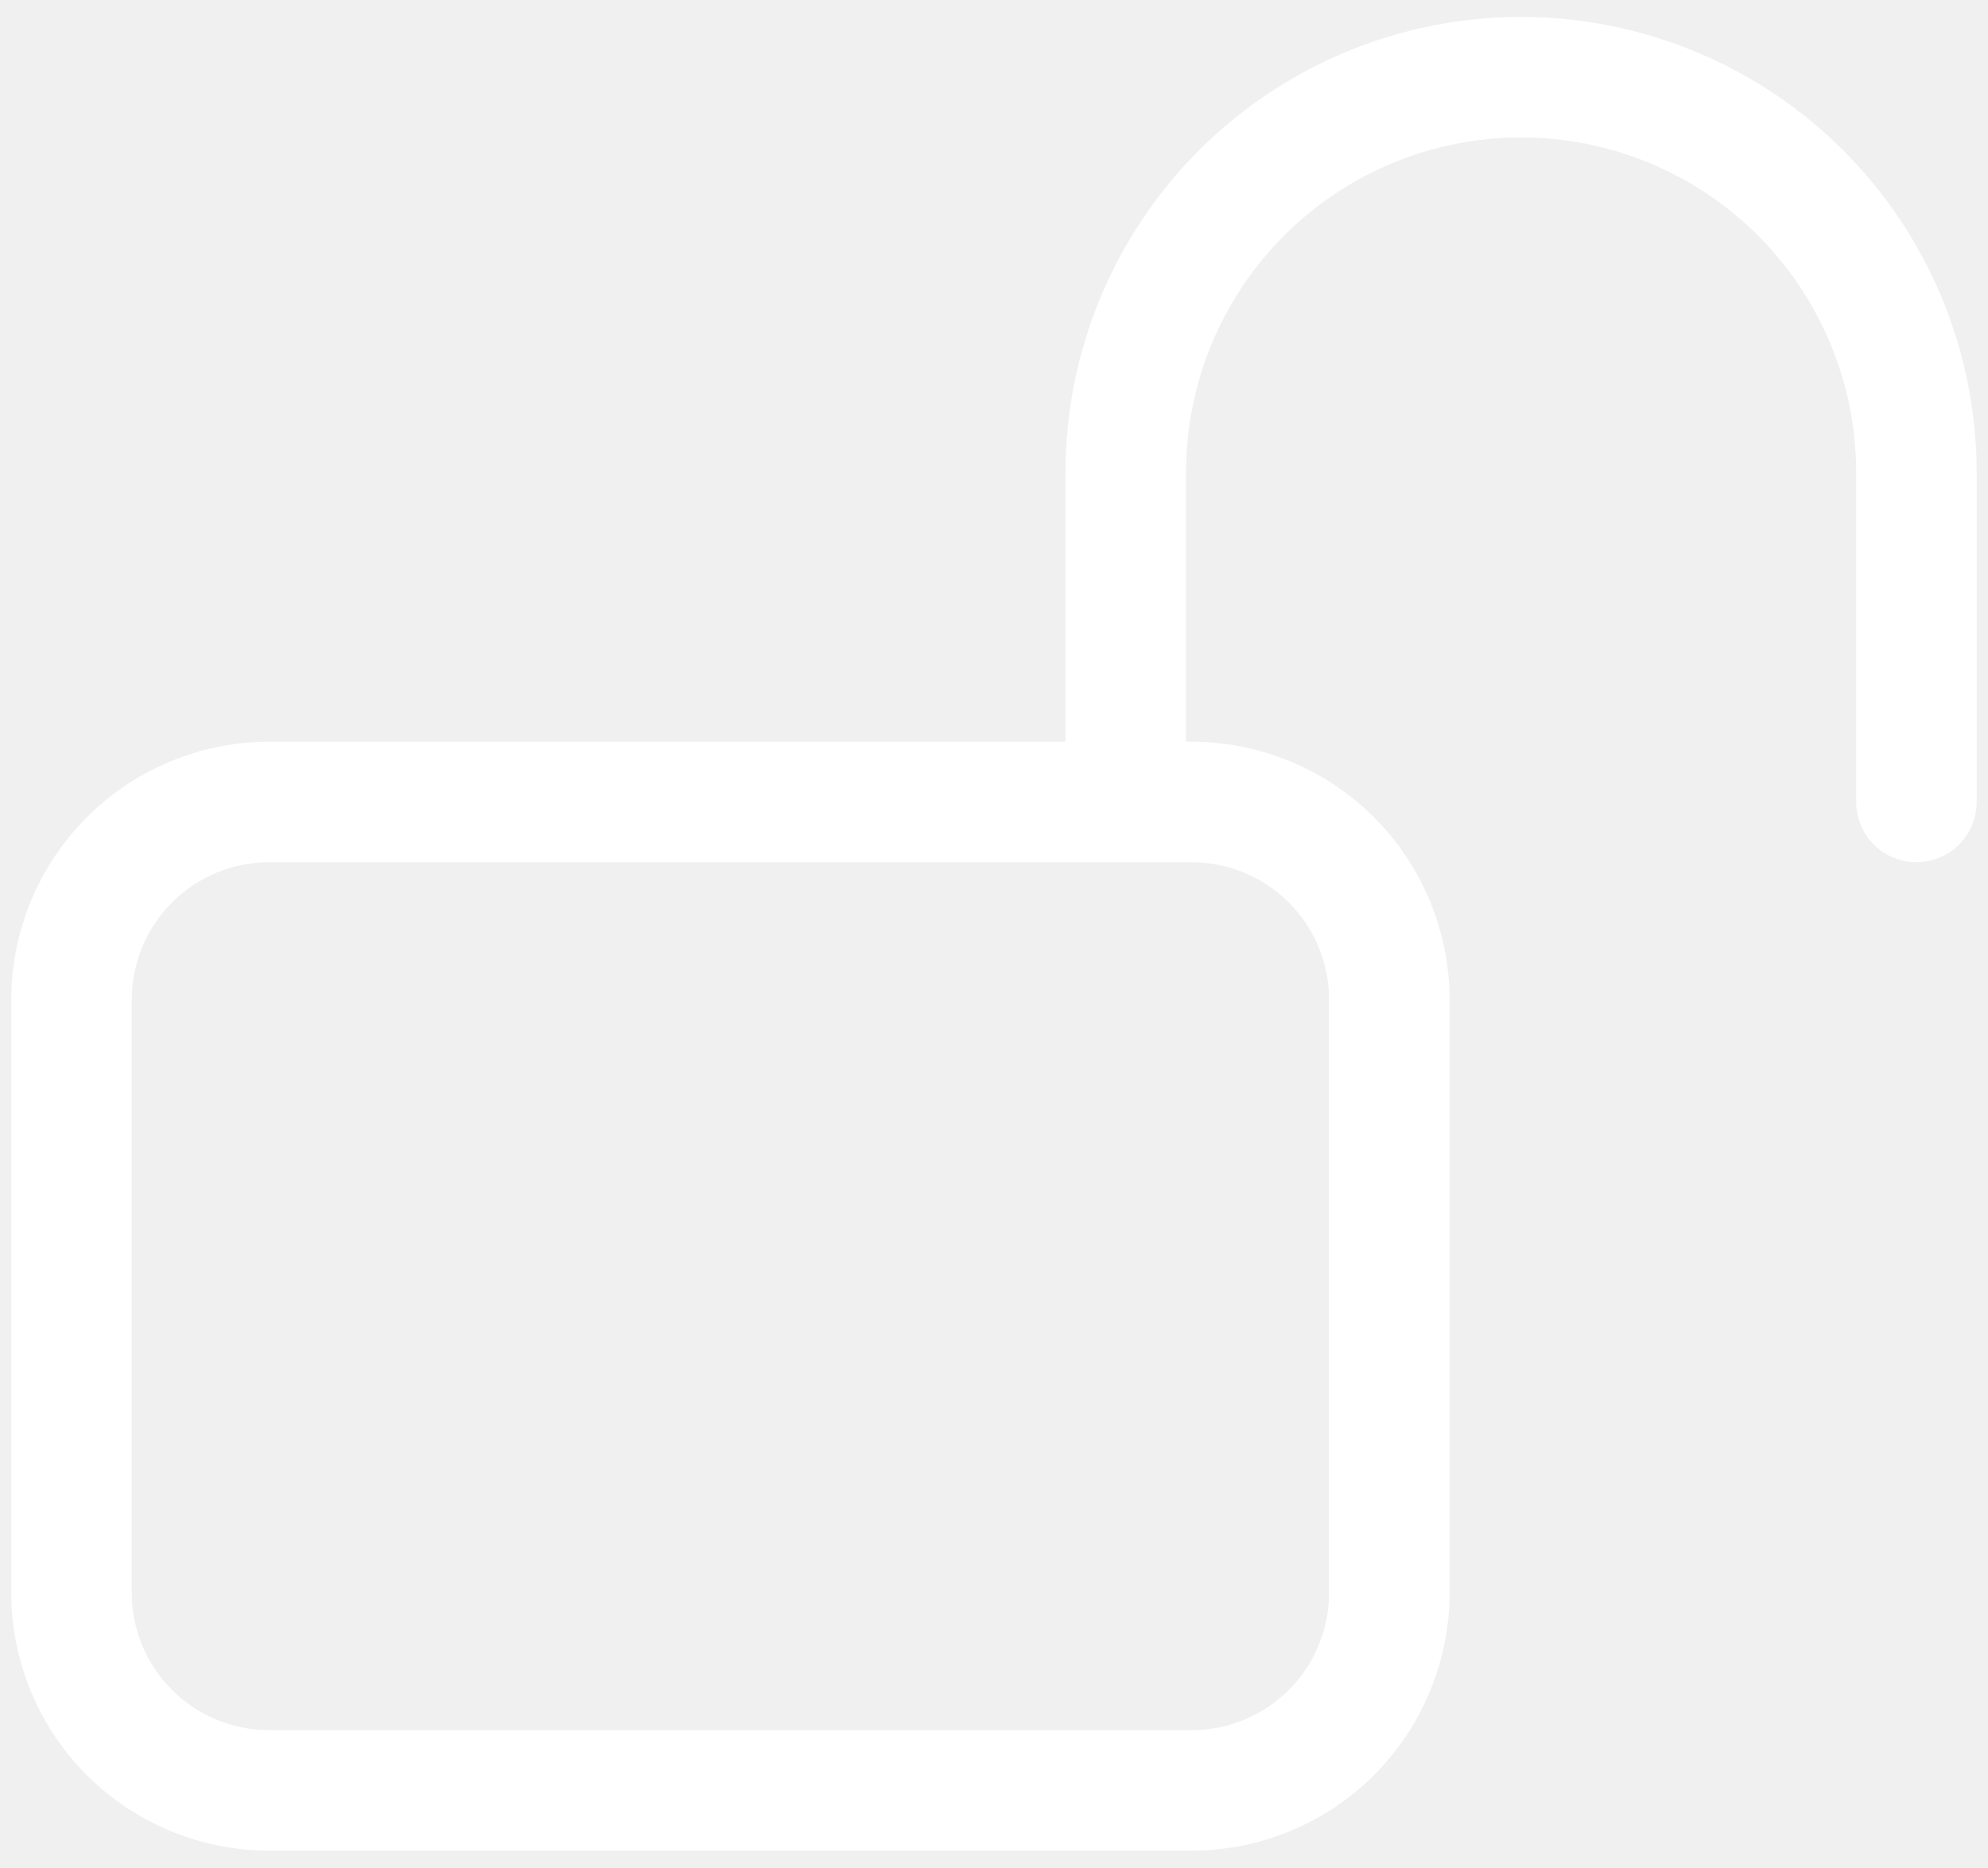
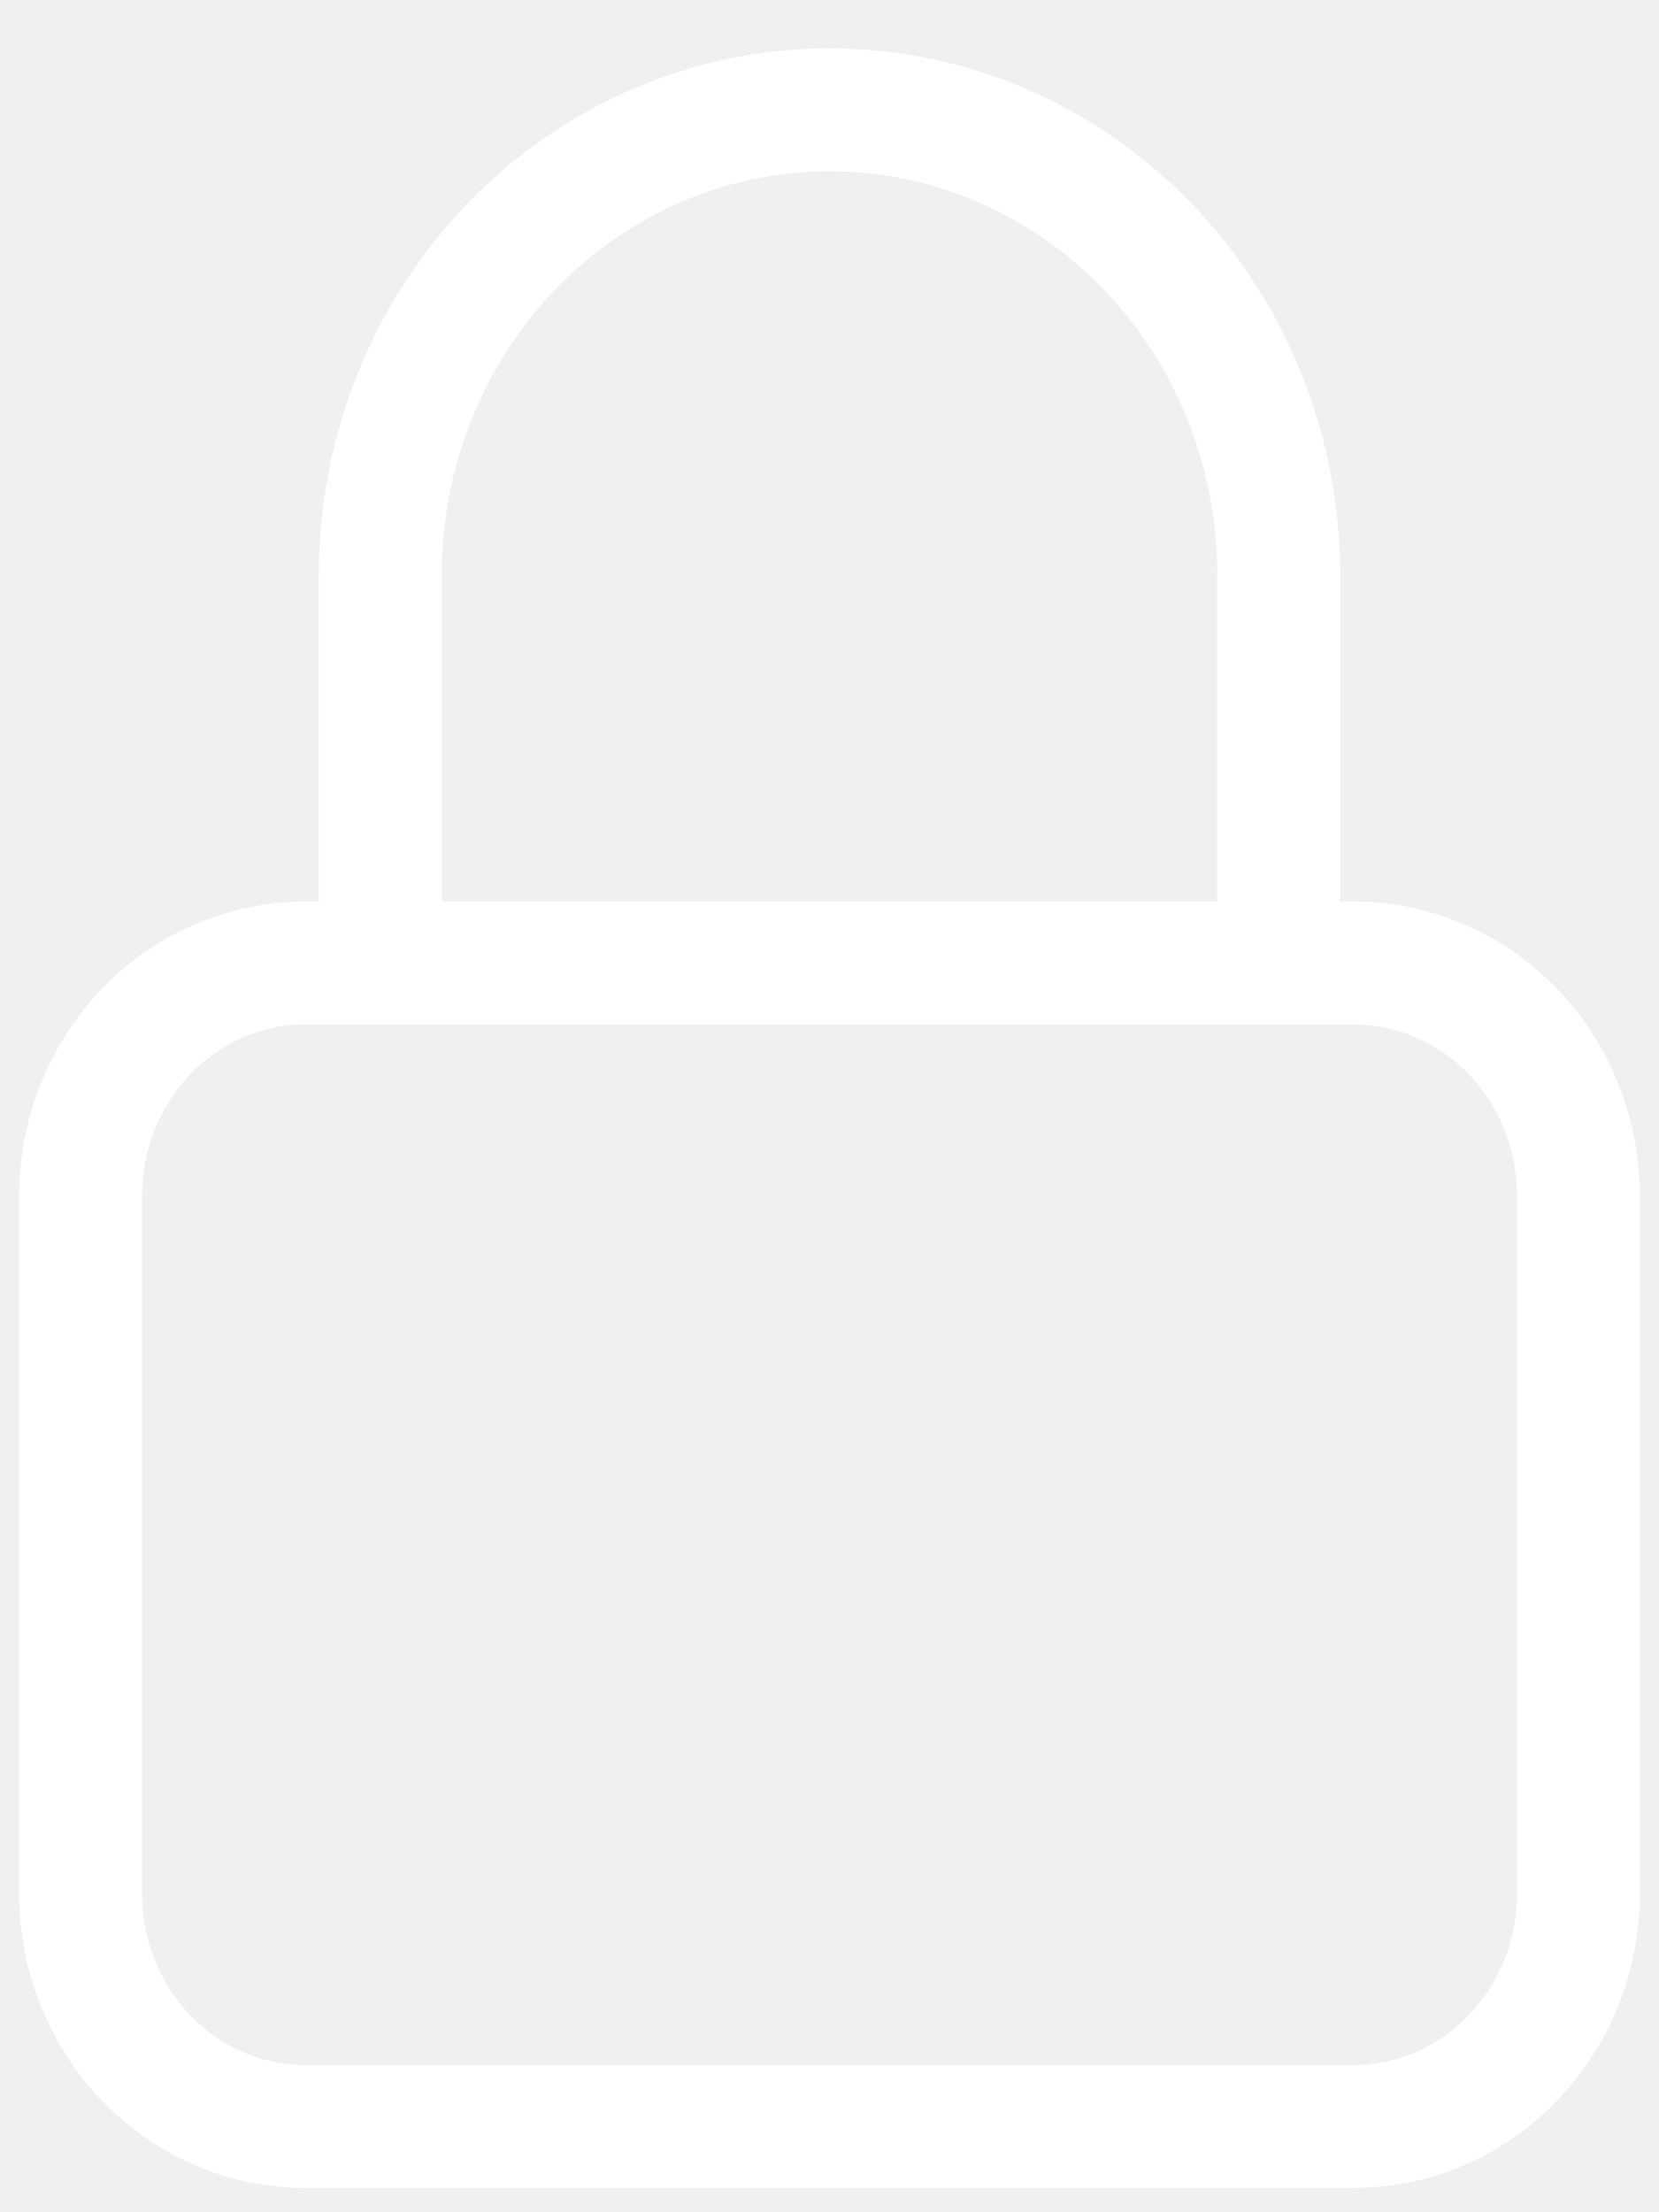
- <svg xmlns="http://www.w3.org/2000/svg" width="33" height="31" viewBox="0 0 33 31" fill="none">
-   <path d="M18.687 13.312V7.844C18.687 6.103 19.378 4.434 20.609 3.203C21.84 1.973 23.509 1.281 25.249 1.281C26.99 1.281 28.659 1.973 29.89 3.203C31.12 4.434 31.812 6.103 31.812 7.844V13.312M4.468 29.719H19.78C20.651 29.719 21.485 29.373 22.101 28.758C22.716 28.142 23.062 27.308 23.062 26.438V16.594C23.062 15.723 22.716 14.889 22.101 14.274C21.485 13.658 20.651 13.312 19.78 13.312H4.468C3.598 13.312 2.763 13.658 2.148 14.274C1.532 14.889 1.187 15.723 1.187 16.594V26.438C1.187 27.308 1.532 28.142 2.148 28.758C2.763 29.373 3.598 29.719 4.468 29.719Z" stroke="white" stroke-width="2" stroke-linecap="round" stroke-linejoin="round" />
+ <svg xmlns="http://www.w3.org/2000/svg" width="27" height="36" viewBox="0 0 27 36" fill="none">
+   <path d="M20.812 15.673V9.361C20.812 7.352 20.042 5.426 18.671 4.005C17.299 2.585 15.439 1.787 13.5 1.787C11.561 1.787 9.701 2.585 8.329 4.005C6.958 5.426 6.188 7.352 6.188 9.361V15.673M4.969 34.608H22.031C23.001 34.608 23.931 34.209 24.617 33.499C25.302 32.788 25.688 31.825 25.688 30.821V19.46C25.688 18.455 25.302 17.492 24.617 16.782C23.931 16.072 23.001 15.673 22.031 15.673H4.969C3.999 15.673 3.069 16.072 2.383 16.782C1.698 17.492 1.312 18.455 1.312 19.46V30.821C1.312 31.825 1.698 32.788 2.383 33.499C3.069 34.209 3.999 34.608 4.969 34.608Z" stroke="white" stroke-width="2" stroke-linecap="round" stroke-linejoin="round" />
</svg>
